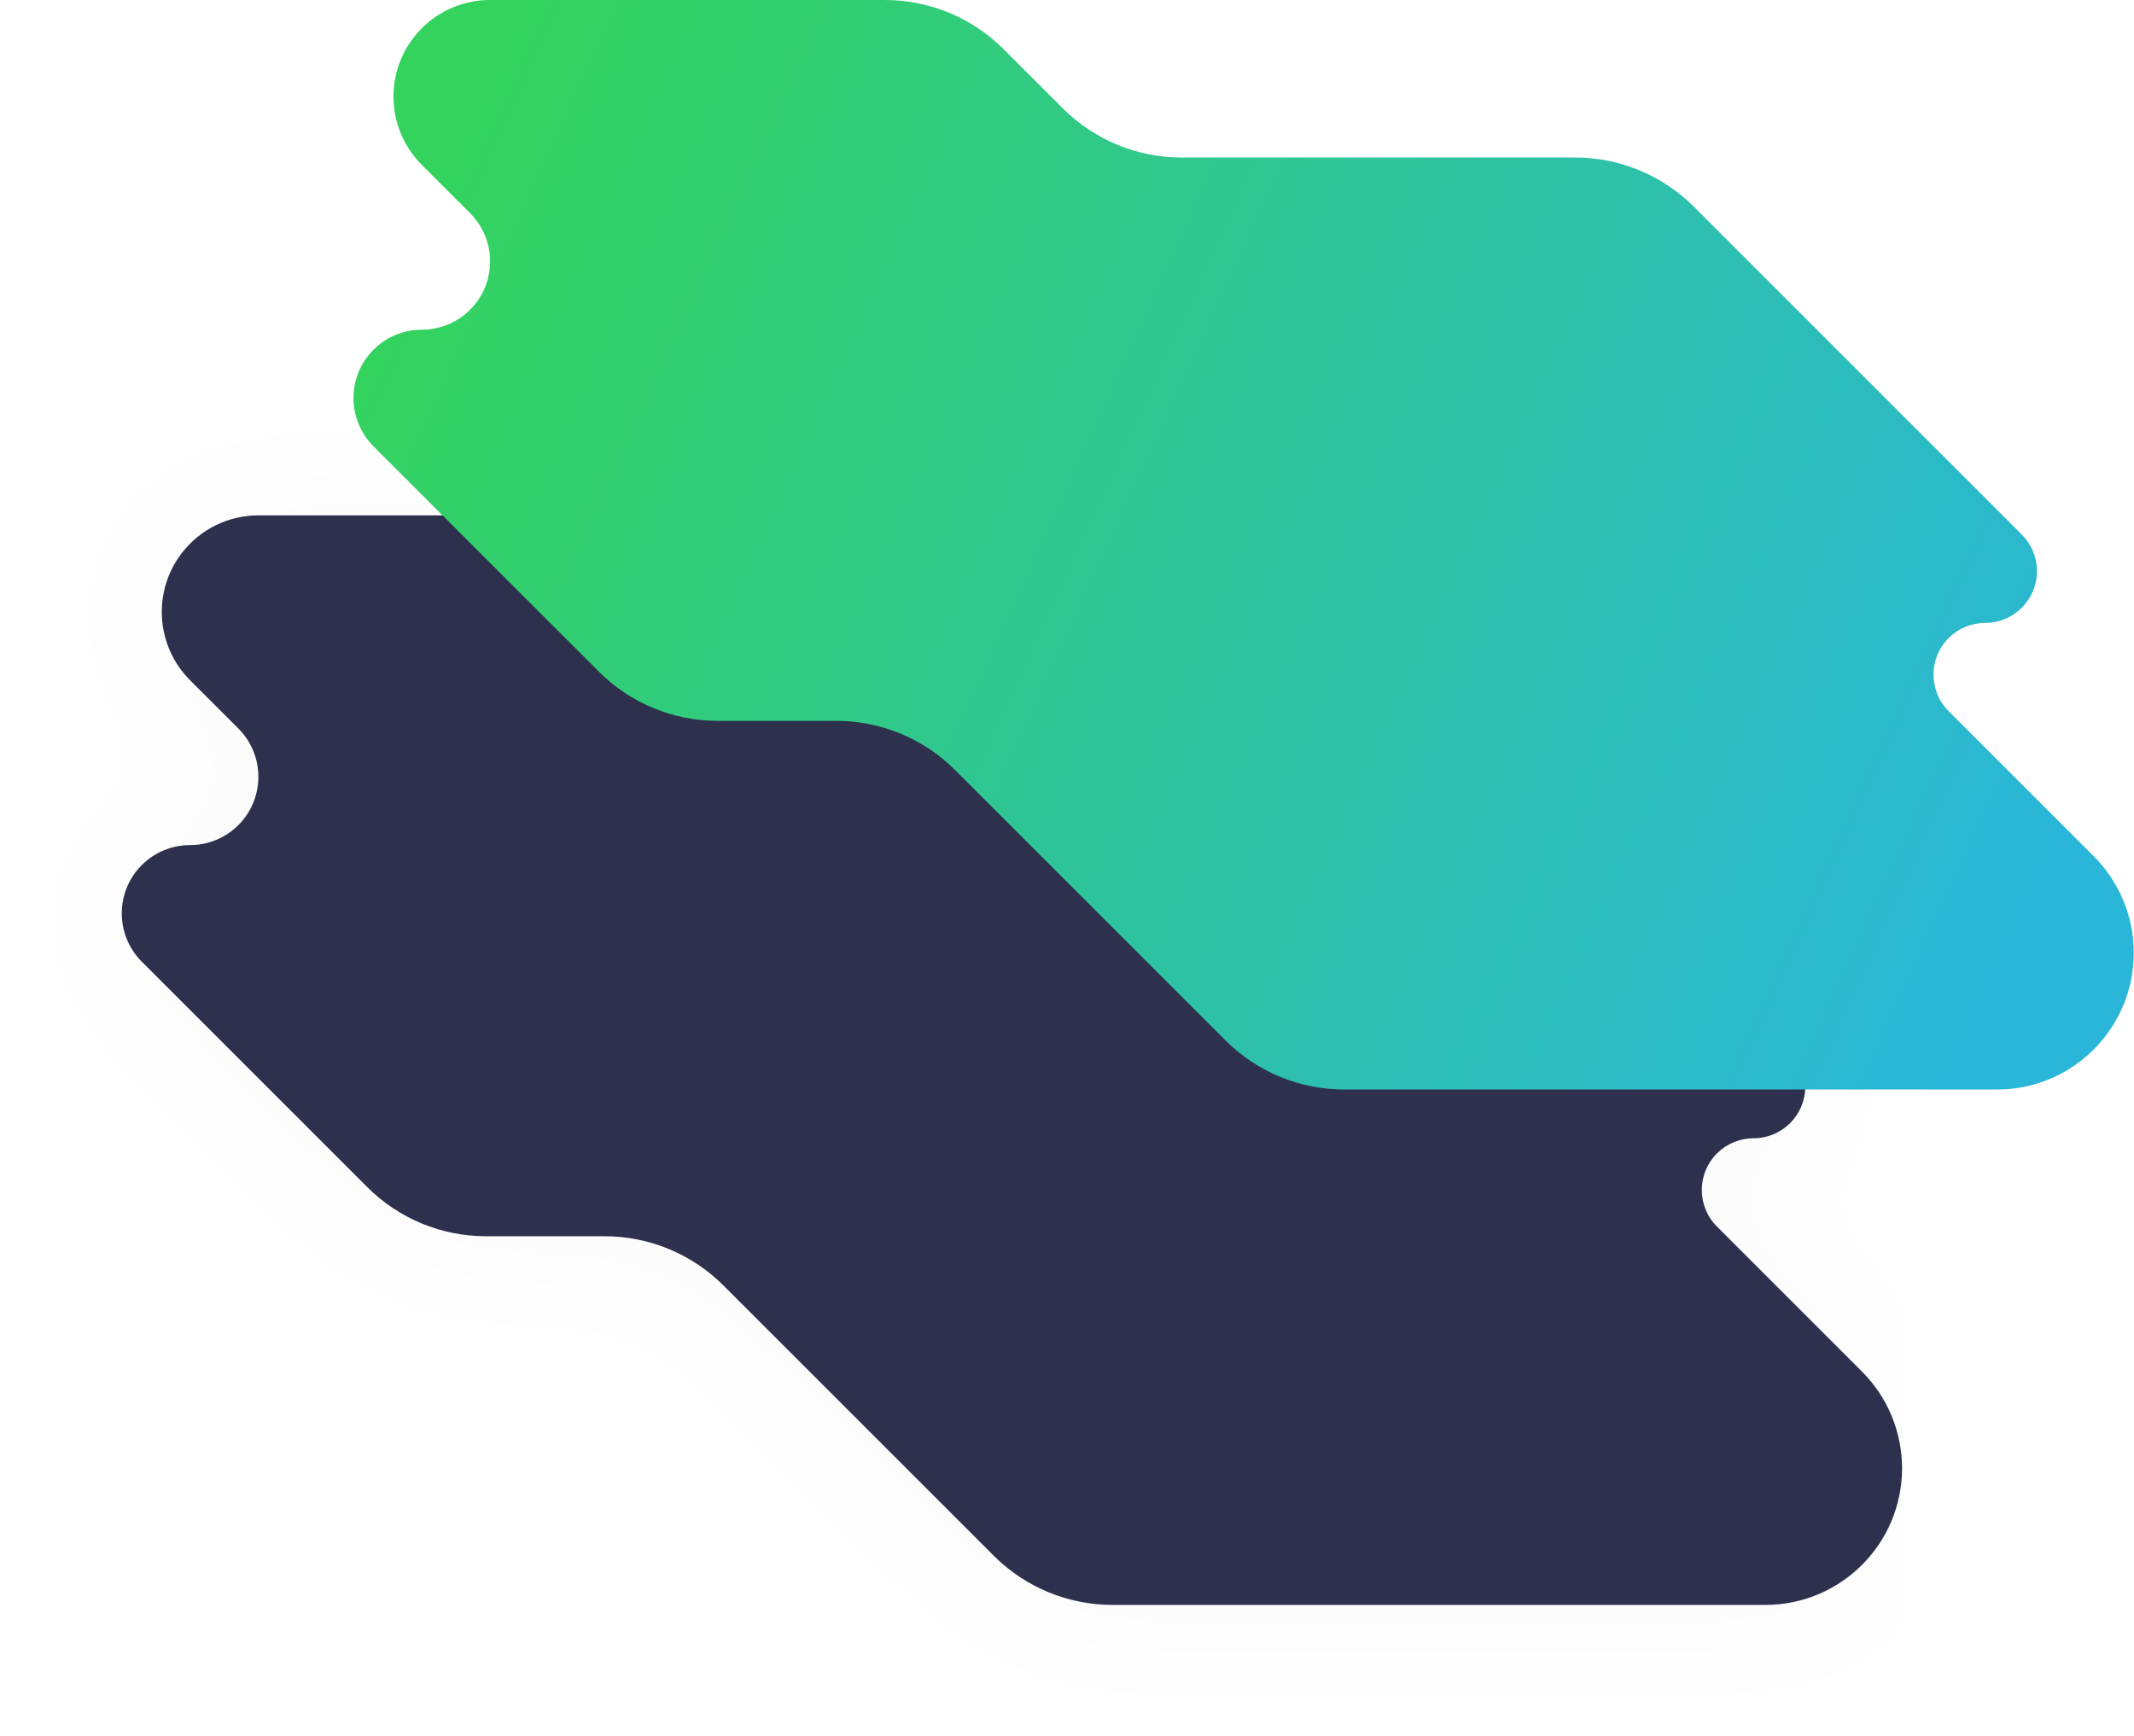
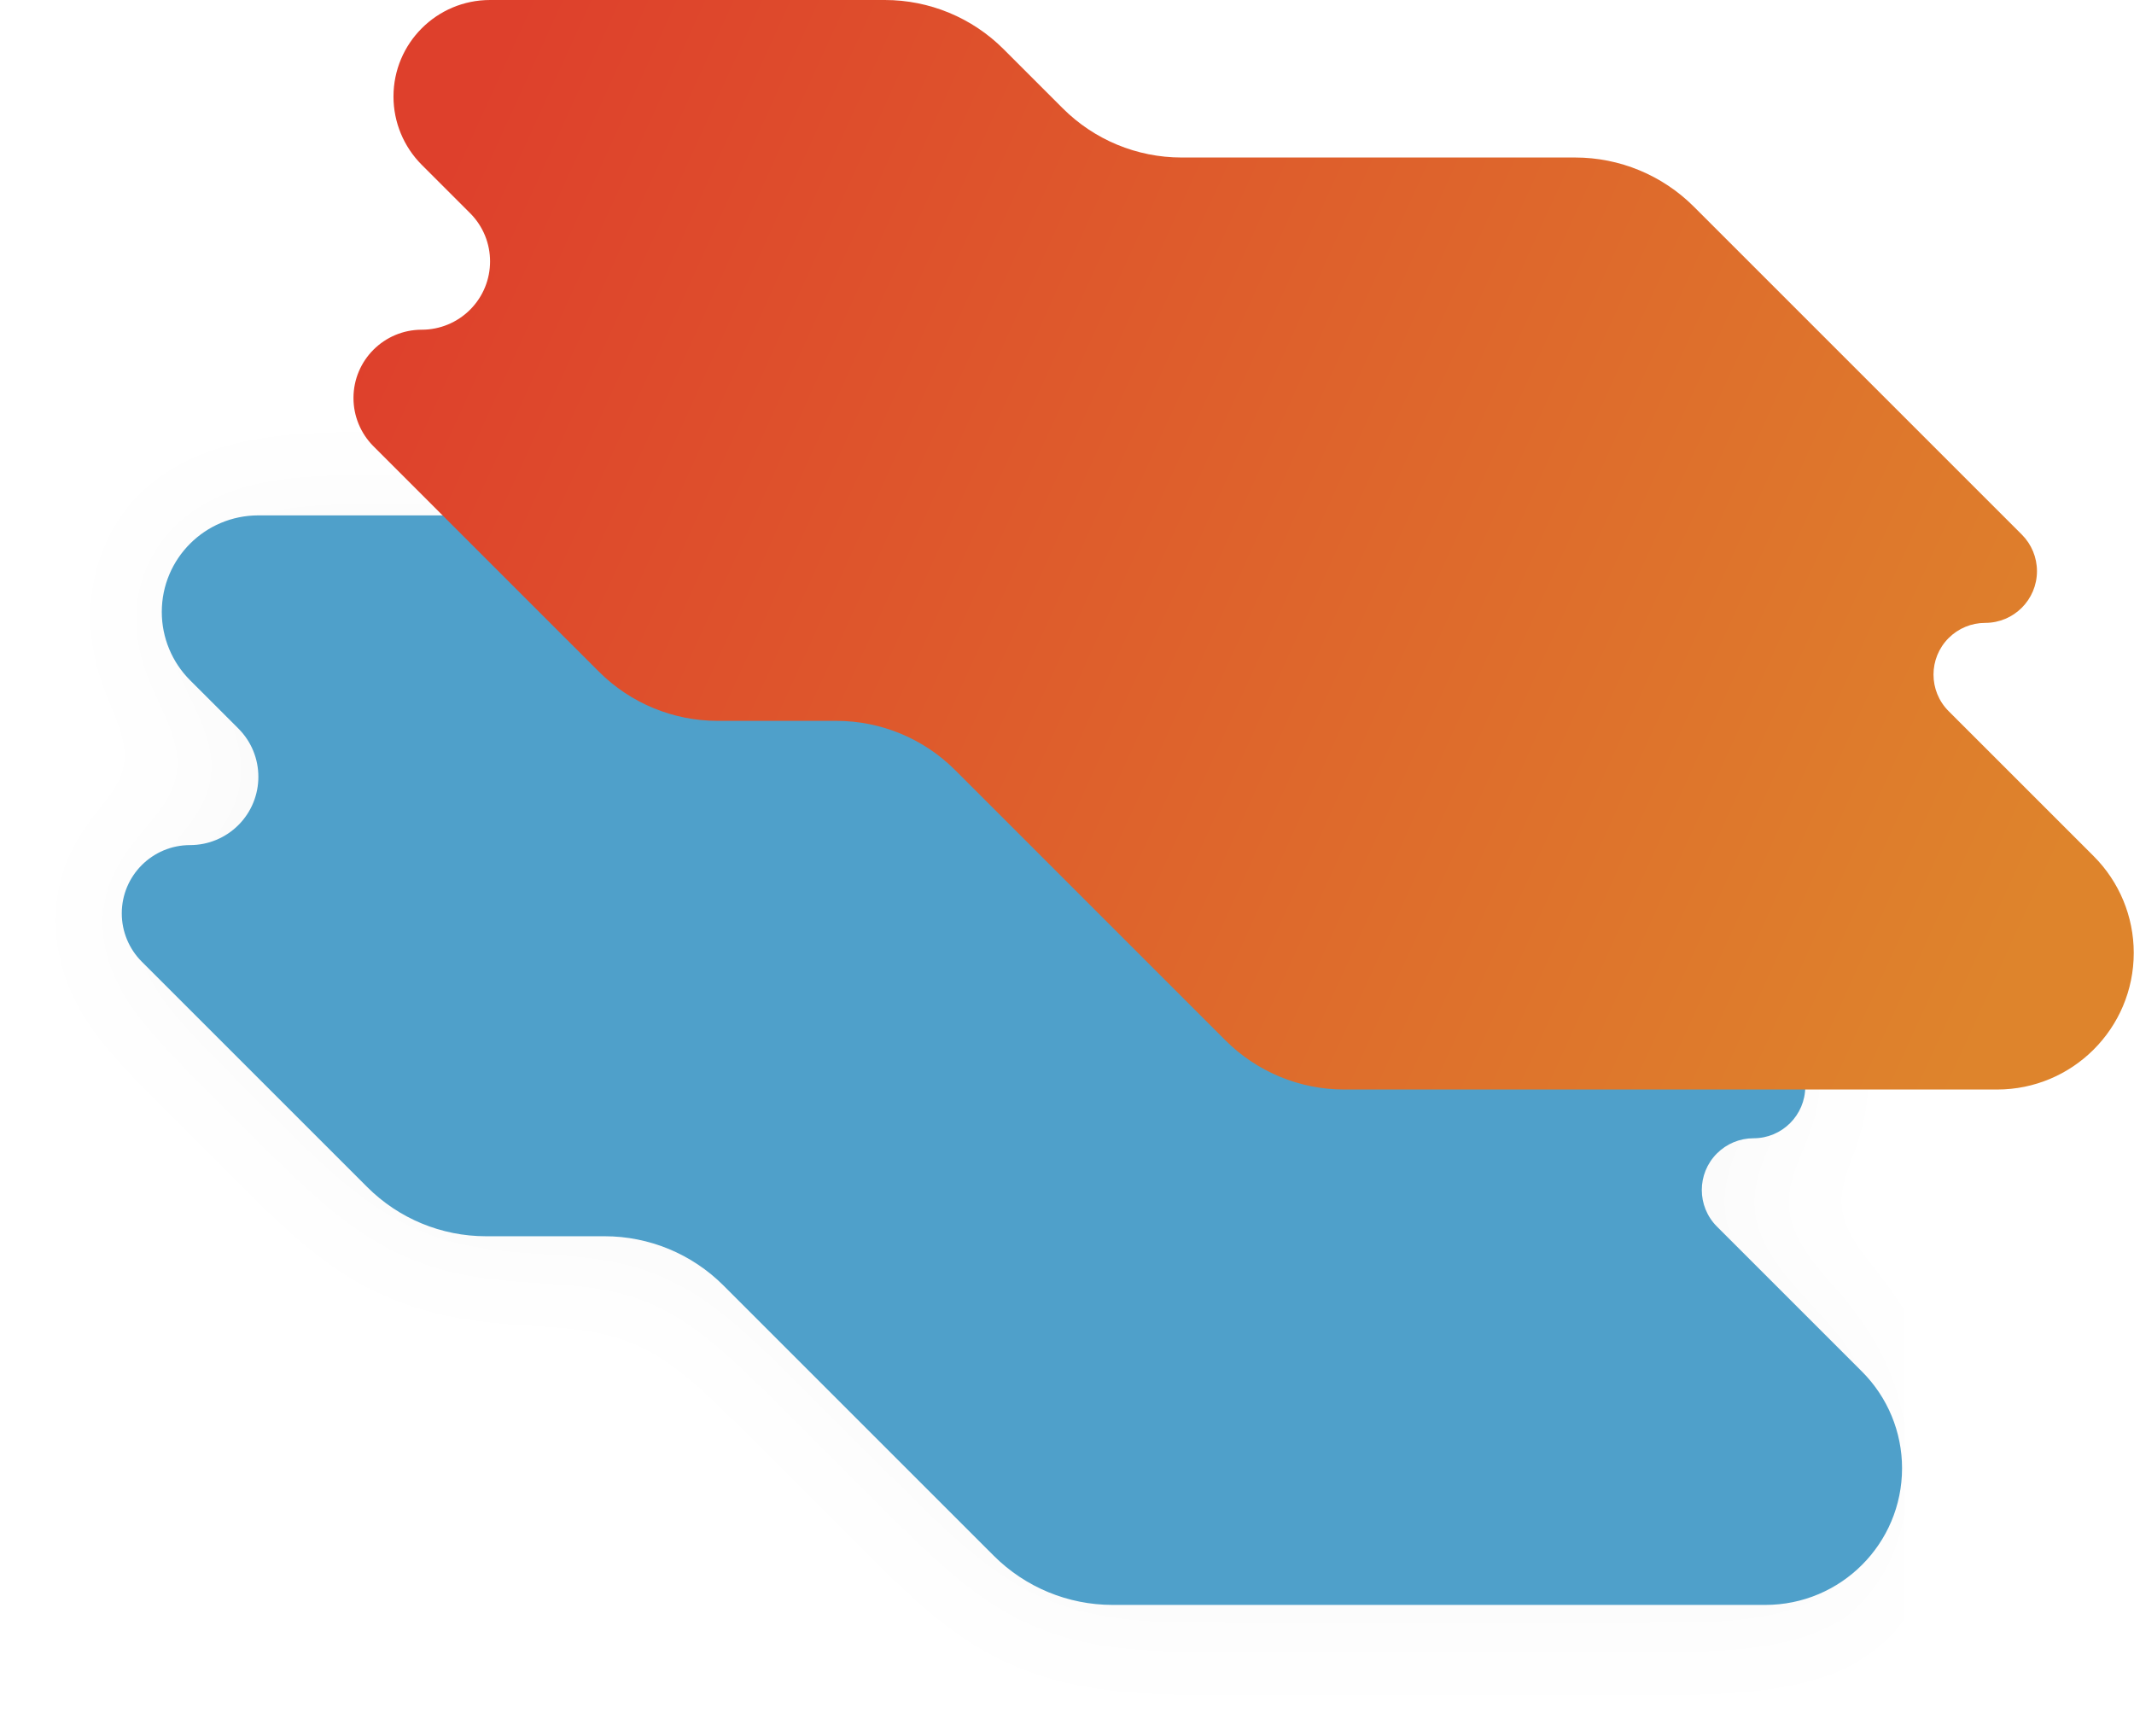
<svg xmlns="http://www.w3.org/2000/svg" xmlns:xlink="http://www.w3.org/1999/xlink" width="1271" height="1034">
  <defs>
    <linearGradient id="c" x1="0%" x2="99.58%" y1="36.147%" y2="63.736%">
-       <stop offset="0%" stop-color="#33D35E" />
-       <stop offset="100%" stop-color="#2AB6D9" />
+       <stop offset="0%" stop-color="#DE402C" />
+       <stop offset="100%" stop-color="#DE842C" />
    </linearGradient>
    <filter id="a" width="104.9%" height="135.9%" x="-4.8%" y="-17.6%" filterUnits="objectBoundingBox">
      <feOffset dy="2" in="SourceAlpha" result="shadowOffsetOuter1" />
      <feGaussianBlur in="shadowOffsetOuter1" result="shadowBlurOuter1" stdDeviation="38.5" />
      <feColorMatrix in="shadowBlurOuter1" values="0 0 0 0 0 0 0 0 0 0 0 0 0 0 0 0 0 0 0.024 0" />
    </filter>
    <path id="b" d="M69.445 572.84L203.73 707.112a100 100 0 0070.708 29.286h70.693a100 100 0 0170.708 29.287l161.04 161.027A100 100 0 00647.584 956h388.853c44.964 0 81.415-36.45 81.415-81.414a81.414 81.414 0 00-23.848-57.57l-86.392-86.386c-12.033-12.032-12.034-31.54-.002-43.574a30.812 30.812 0 0121.788-9.025c17.017 0 30.812-13.795 30.812-30.812 0-8.172-3.246-16.01-9.025-21.788L855.85 430.11a100 100 0 00-70.708-29.287H550.7a100 100 0 01-70.708-29.287l-35.253-35.25A100 100 0 00374.032 307H138.88c-31.769 0-57.523 25.754-57.523 57.523a57.523 57.523 0 0016.85 40.676l28.761 28.76c15.886 15.884 15.887 41.64.003 57.525a40.676 40.676 0 01-28.764 11.915c-22.465 0-40.677 18.211-40.677 40.676a40.676 40.676 0 0011.915 28.764z" />
  </defs>
  <g fill="none" fill-rule="evenodd" transform="translate(15)">
    <use fill="#000" filter="url(#a)" xlink:href="#b" />
-     <use fill="#2D314D" xlink:href="#b" />
+     <use fill="#4FA0CA" xlink:href="#b" />
    <path fill="url(#c)" d="M207.445 265.84L341.73 400.112a100 100 0 0070.708 29.286h70.693a100 100 0 0170.708 29.287l161.04 161.027A100 100 0 00785.584 649h388.853c44.964 0 81.415-36.45 81.415-81.414a81.414 81.414 0 00-23.848-57.57l-86.392-86.386c-12.033-12.032-12.034-31.54-.002-43.574a30.812 30.812 0 0121.788-9.025c17.017 0 30.812-13.795 30.812-30.812 0-8.172-3.246-16.01-9.025-21.788L993.85 123.11a100 100 0 00-70.708-29.287H688.7a100 100 0 01-70.708-29.287l-35.253-35.25A100 100 0 00512.032 0H276.88c-31.769 0-57.523 25.754-57.523 57.523a57.523 57.523 0 0016.85 40.676l28.761 28.76c15.886 15.884 15.887 41.64.003 57.525a40.676 40.676 0 01-28.764 11.915c-22.465 0-40.677 18.211-40.677 40.676a40.676 40.676 0 0011.915 28.764z" />
  </g>
</svg>
